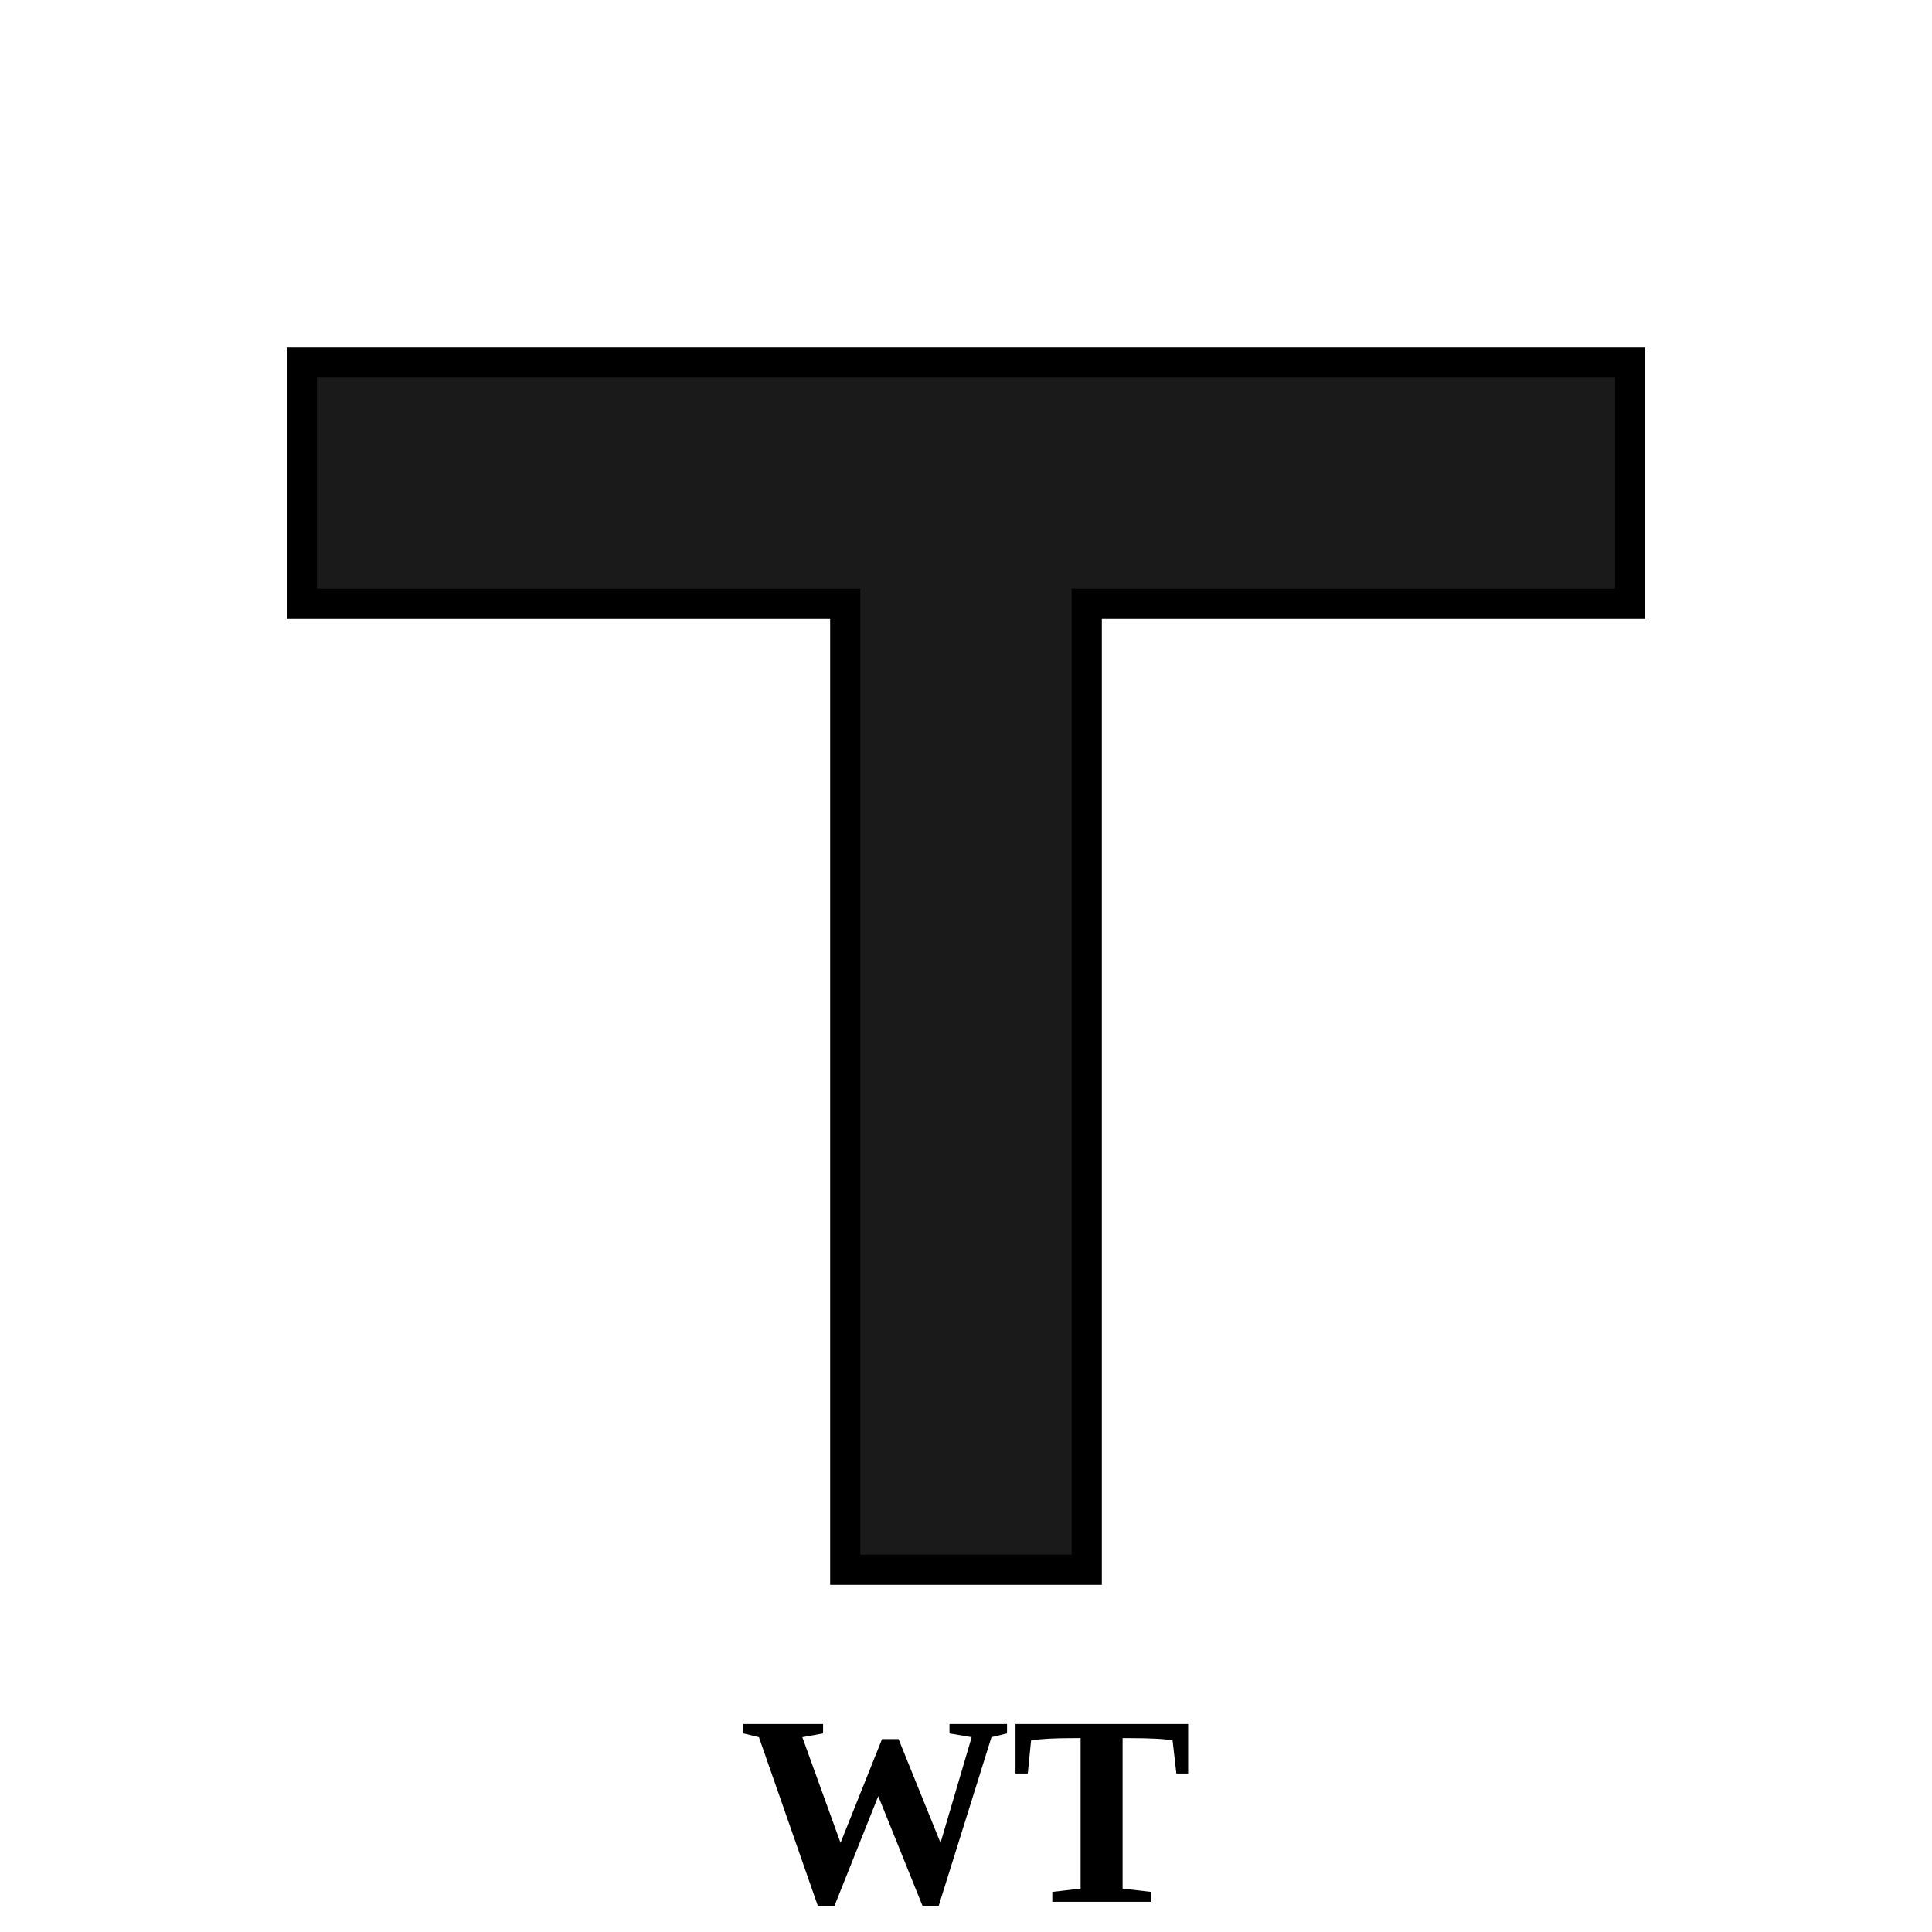
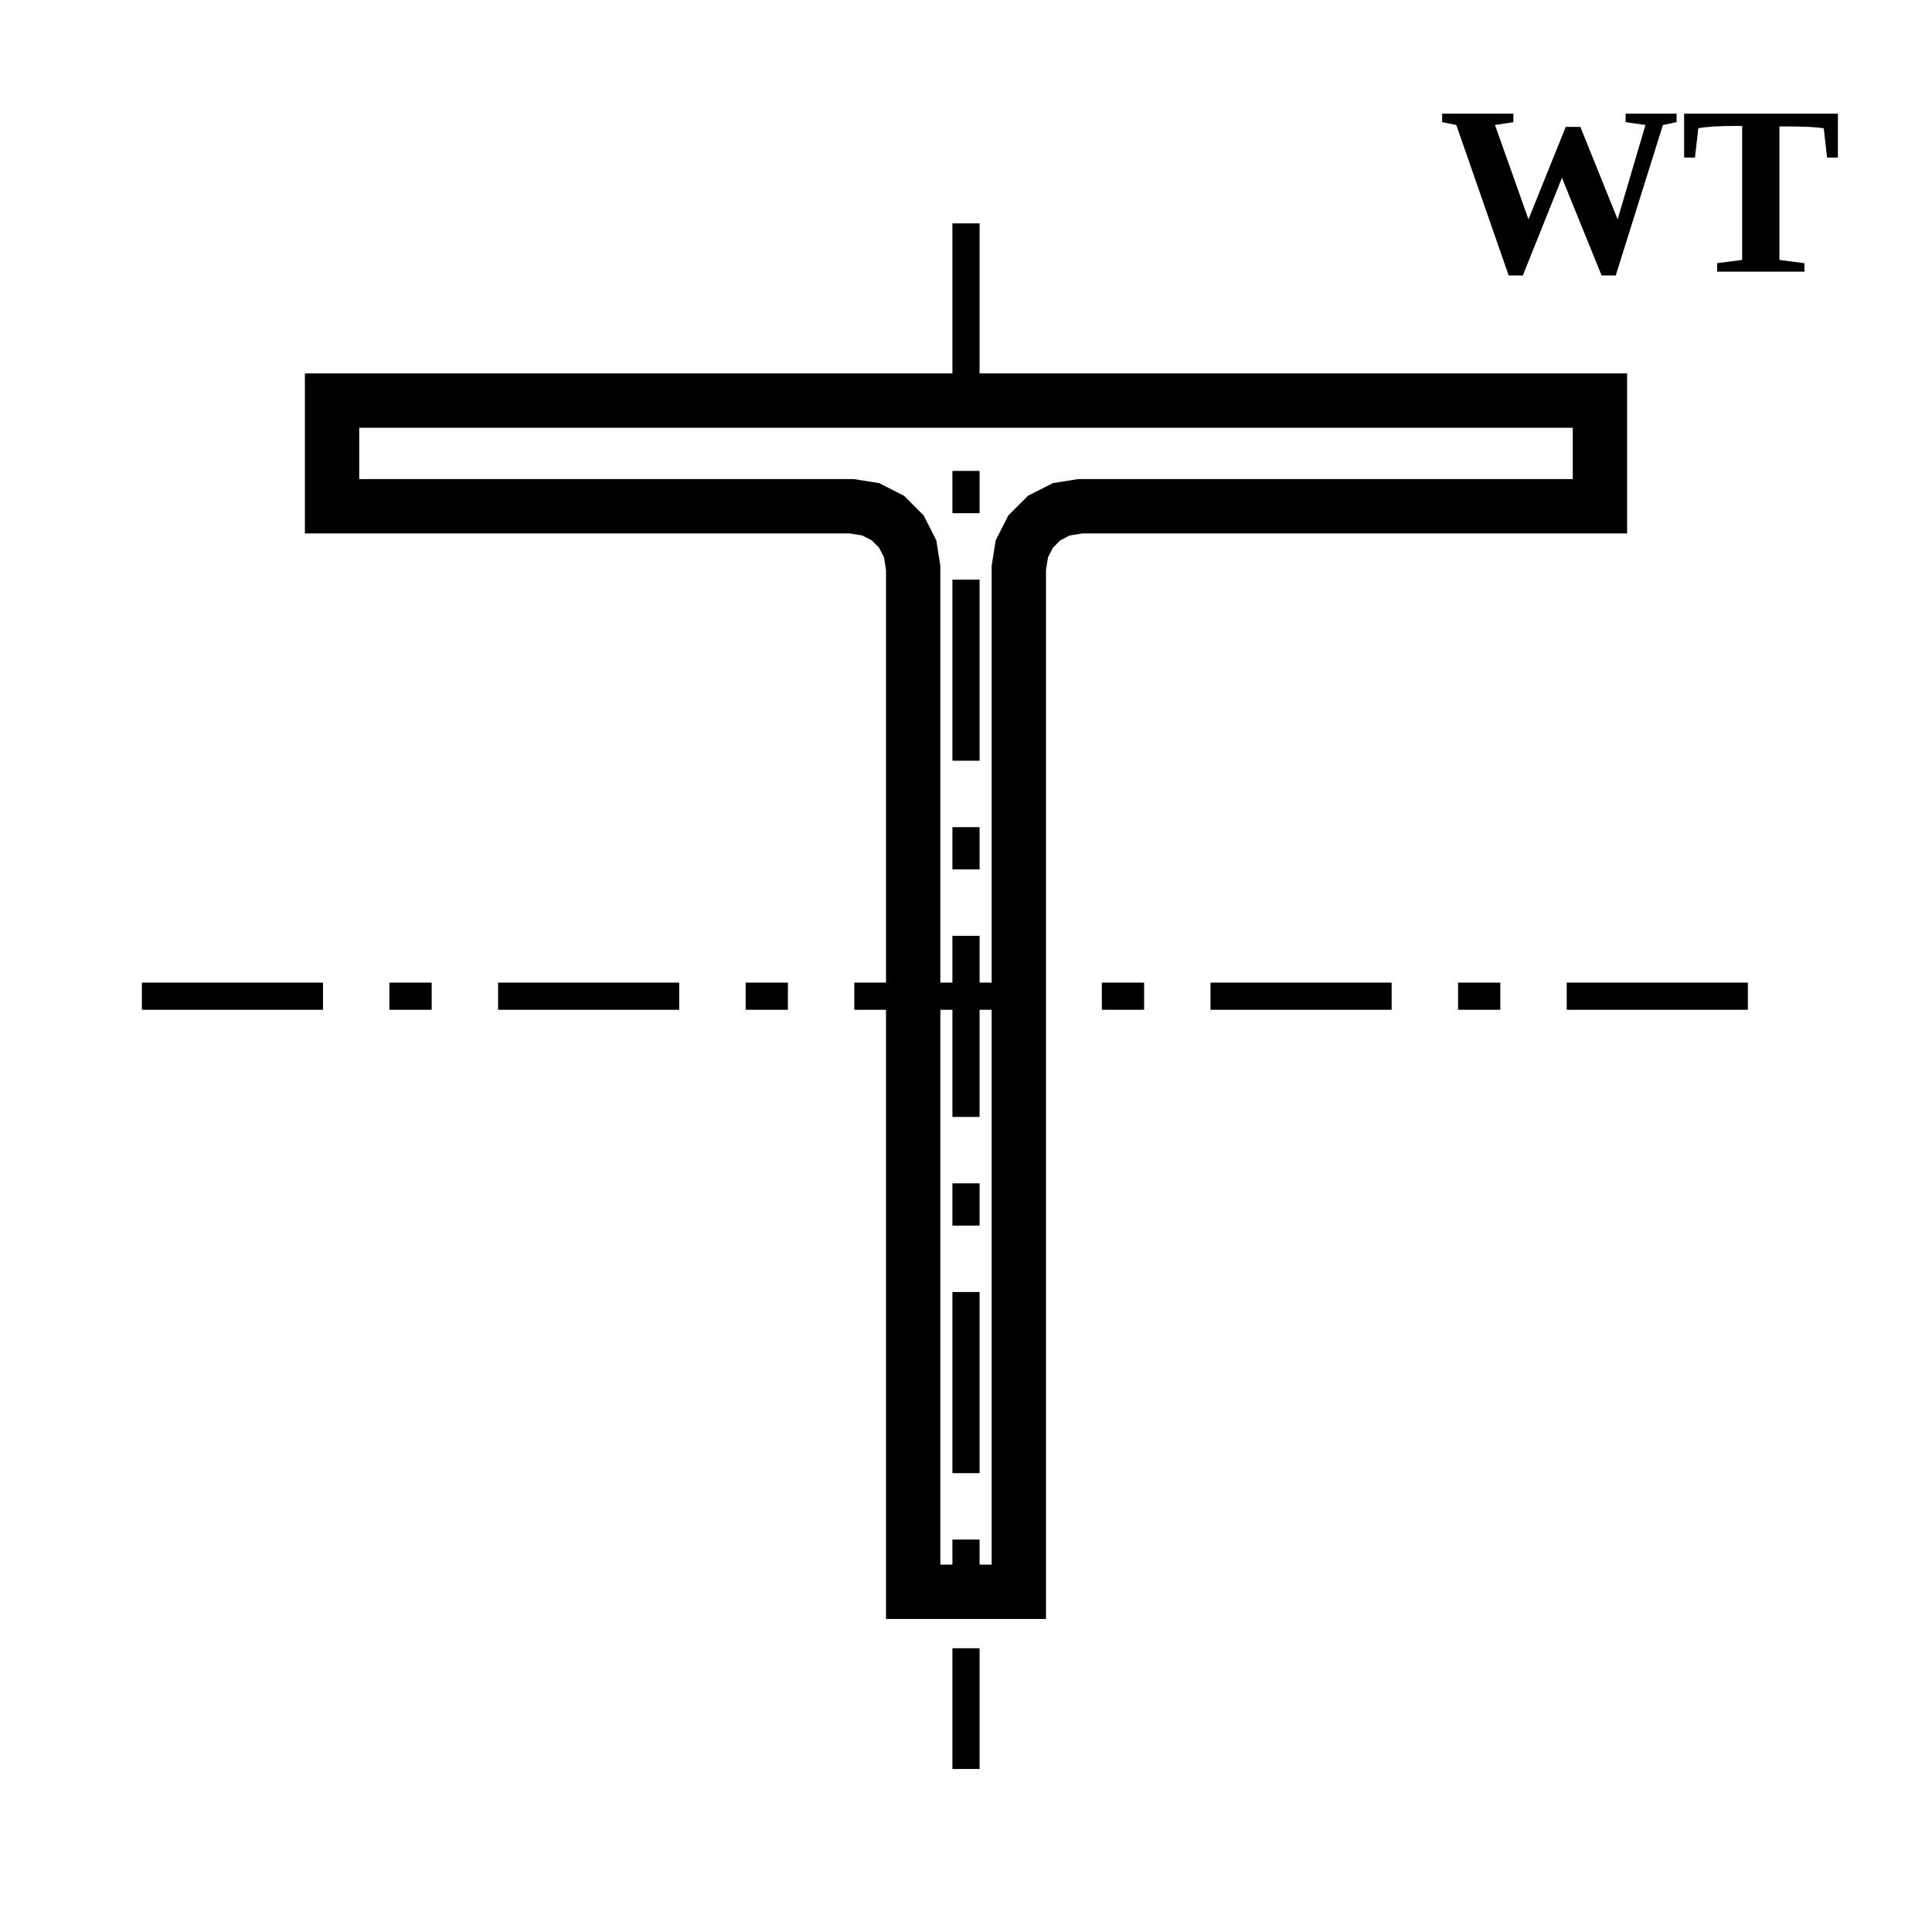
- <svg xmlns="http://www.w3.org/2000/svg" viewBox="0 0 64 64" fill="none" stroke="#000" stroke-width="2">
-   <path d="M10 12 H54 V20 H36 V52 H28 V20 H10 Z" fill="#1a1a1a" stroke="#000" stroke-width="1" />
-   <text x="32" y="63" font-size="9" font-weight="bold" text-anchor="middle" fill="#000" stroke="none">WT</text>
+ <svg xmlns="http://www.w3.org/2000/svg" viewBox="0 0 64 64" fill="none" stroke="#000" stroke-width="1.8">
+   <path d="M11.00 13.27 L53.00 13.27 L53.00 16.77 L35.79 16.77 L35.79 16.77 L35.16 16.87 L34.59 17.16 L34.14 17.61 L33.85 18.18 L33.75 18.81 L33.75 52.73 L30.25 52.73 L30.25 18.81 L30.25 18.81 L30.15 18.18 L29.86 17.61 L29.41 17.16 L28.84 16.87 L28.21 16.77 L11.00 16.77 Z" />
+   <line x1="4.7" y1="33.0" x2="59.3" y2="33.0" stroke-width="0.9" stroke-dasharray="6 2.2 1.4 2.2" />
+   <line x1="32.0" y1="7.4" x2="32.0" y2="58.6" stroke-width="0.9" stroke-dasharray="6 2.2 1.4 2.2" />
+   <text x="61" y="9" font-size="8" font-weight="bold" text-anchor="end" fill="#000" stroke="none">WT</text>
</svg>
